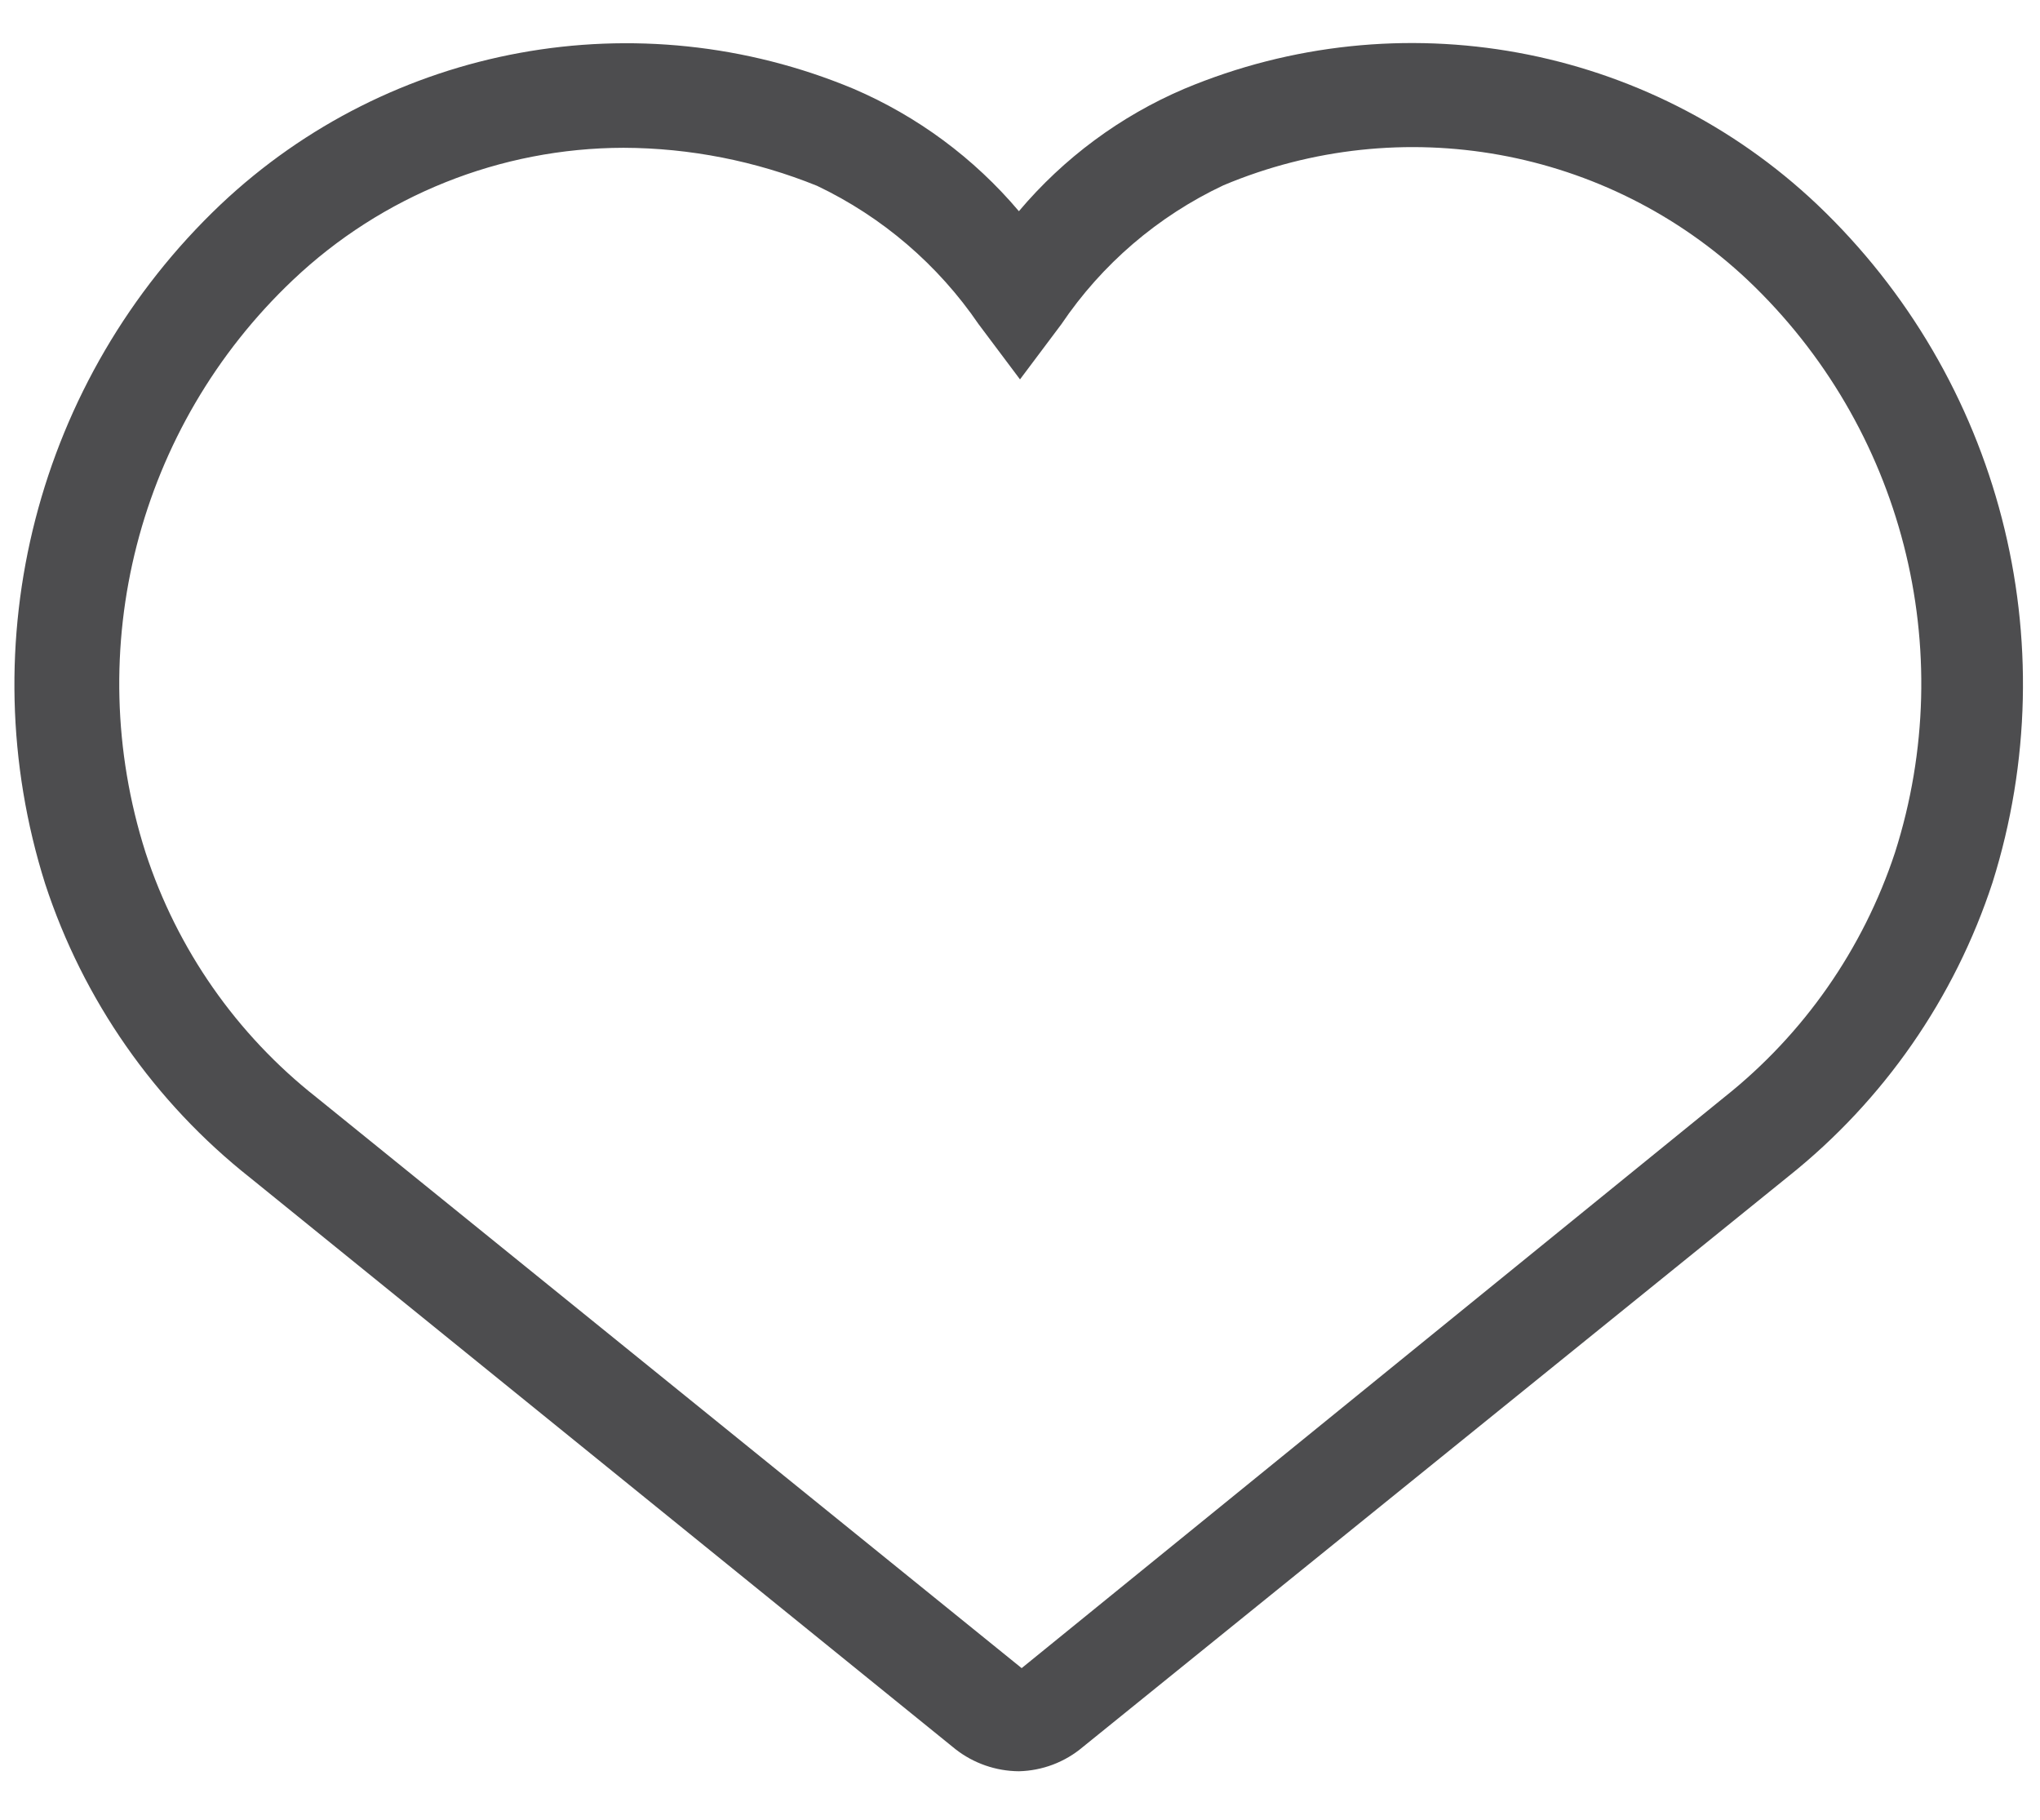
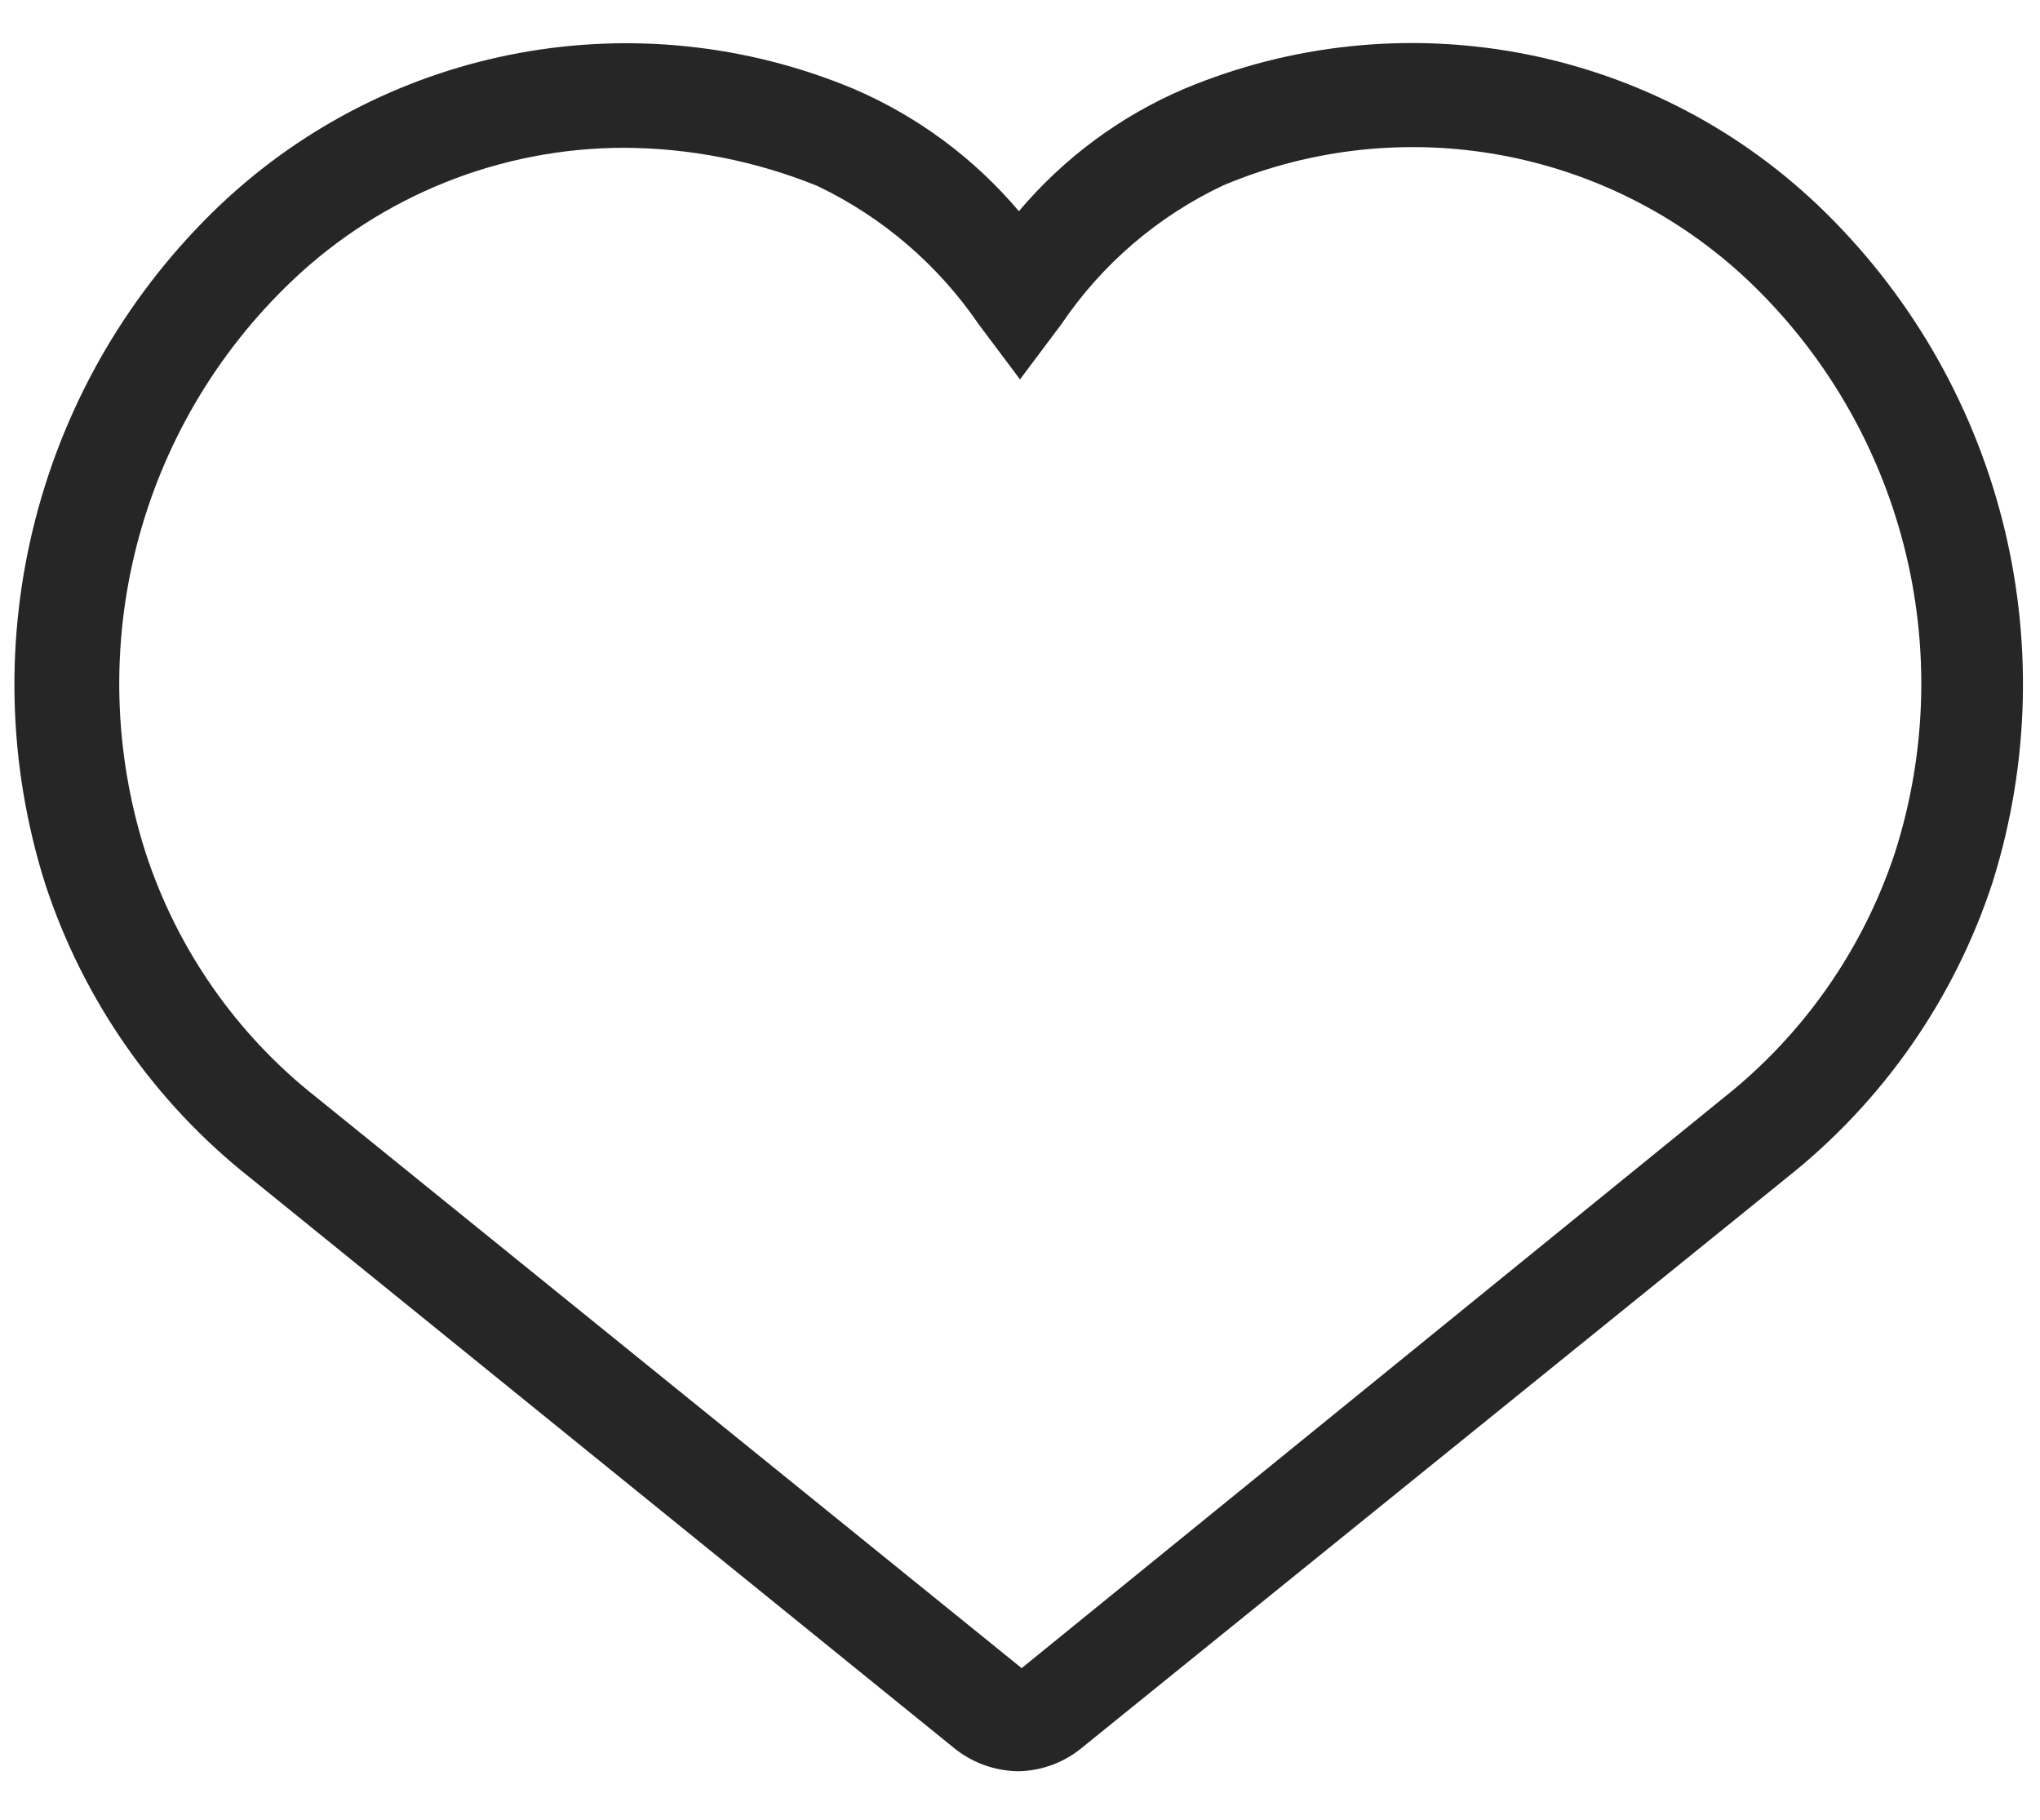
<svg xmlns="http://www.w3.org/2000/svg" height="33" viewBox="0 0 37 33" width="37">
-   <path d="m356.48 153.12c-.417-.003-.821-.143-1.15-.4l-12.79-10.36c-1.737-1.372-3.031-3.226-3.72-5.33-1.384-4.377-.149-9.16 3.18-12.32 3.076-2.907 7.575-3.729 11.48-2.1 1.159.497 2.186 1.257 3 2.22.813-.964 1.84-1.725 3-2.22 3.905-1.635 8.407-.811 11.48 2.1 3.318 3.155 4.551 7.922 3.18 12.29-.687 2.1-1.973 3.952-3.7 5.33l-12.8 10.35c-.325.275-.734.43-1.16.44zm-7.17-29.44c-2.233.004-4.38.863-6 2.4-2.808 2.661-3.846 6.694-2.67 10.38.572 1.754 1.65 3.299 3.1 4.44l12.79 10.35 12.74-10.35c1.445-1.146 2.522-2.689 3.1-4.44 1.176-3.686.138-7.719-2.67-10.38-2.551-2.404-6.279-3.078-9.51-1.72-1.189.56-2.205 1.431-2.94 2.52l-.75 1-.75-1c-.738-1.081-1.749-1.947-2.93-2.51-1.115-.451-2.307-.686-3.51-.69z" fill="#4d4d4f" transform="translate(-338 -121)" />
+   <path d="m356.48 153.12c-.417-.003-.821-.143-1.15-.4l-12.79-10.36c-1.737-1.372-3.031-3.226-3.72-5.33-1.384-4.377-.149-9.16 3.18-12.32 3.076-2.907 7.575-3.729 11.48-2.1 1.159.497 2.186 1.257 3 2.22.813-.964 1.84-1.725 3-2.22 3.905-1.635 8.407-.811 11.48 2.1 3.318 3.155 4.551 7.922 3.18 12.29-.687 2.1-1.973 3.952-3.7 5.33l-12.8 10.35c-.325.275-.734.43-1.16.44zm-7.17-29.44c-2.233.004-4.38.863-6 2.4-2.808 2.661-3.846 6.694-2.67 10.38.572 1.754 1.65 3.299 3.1 4.44l12.79 10.35 12.74-10.35c1.445-1.146 2.522-2.689 3.1-4.44 1.176-3.686.138-7.719-2.67-10.38-2.551-2.404-6.279-3.078-9.51-1.72-1.189.56-2.205 1.431-2.94 2.52l-.75 1-.75-1c-.738-1.081-1.749-1.947-2.93-2.51-1.115-.451-2.307-.686-3.51-.69z" fill="#262626" transform="translate(-338 -121)" />
</svg>
